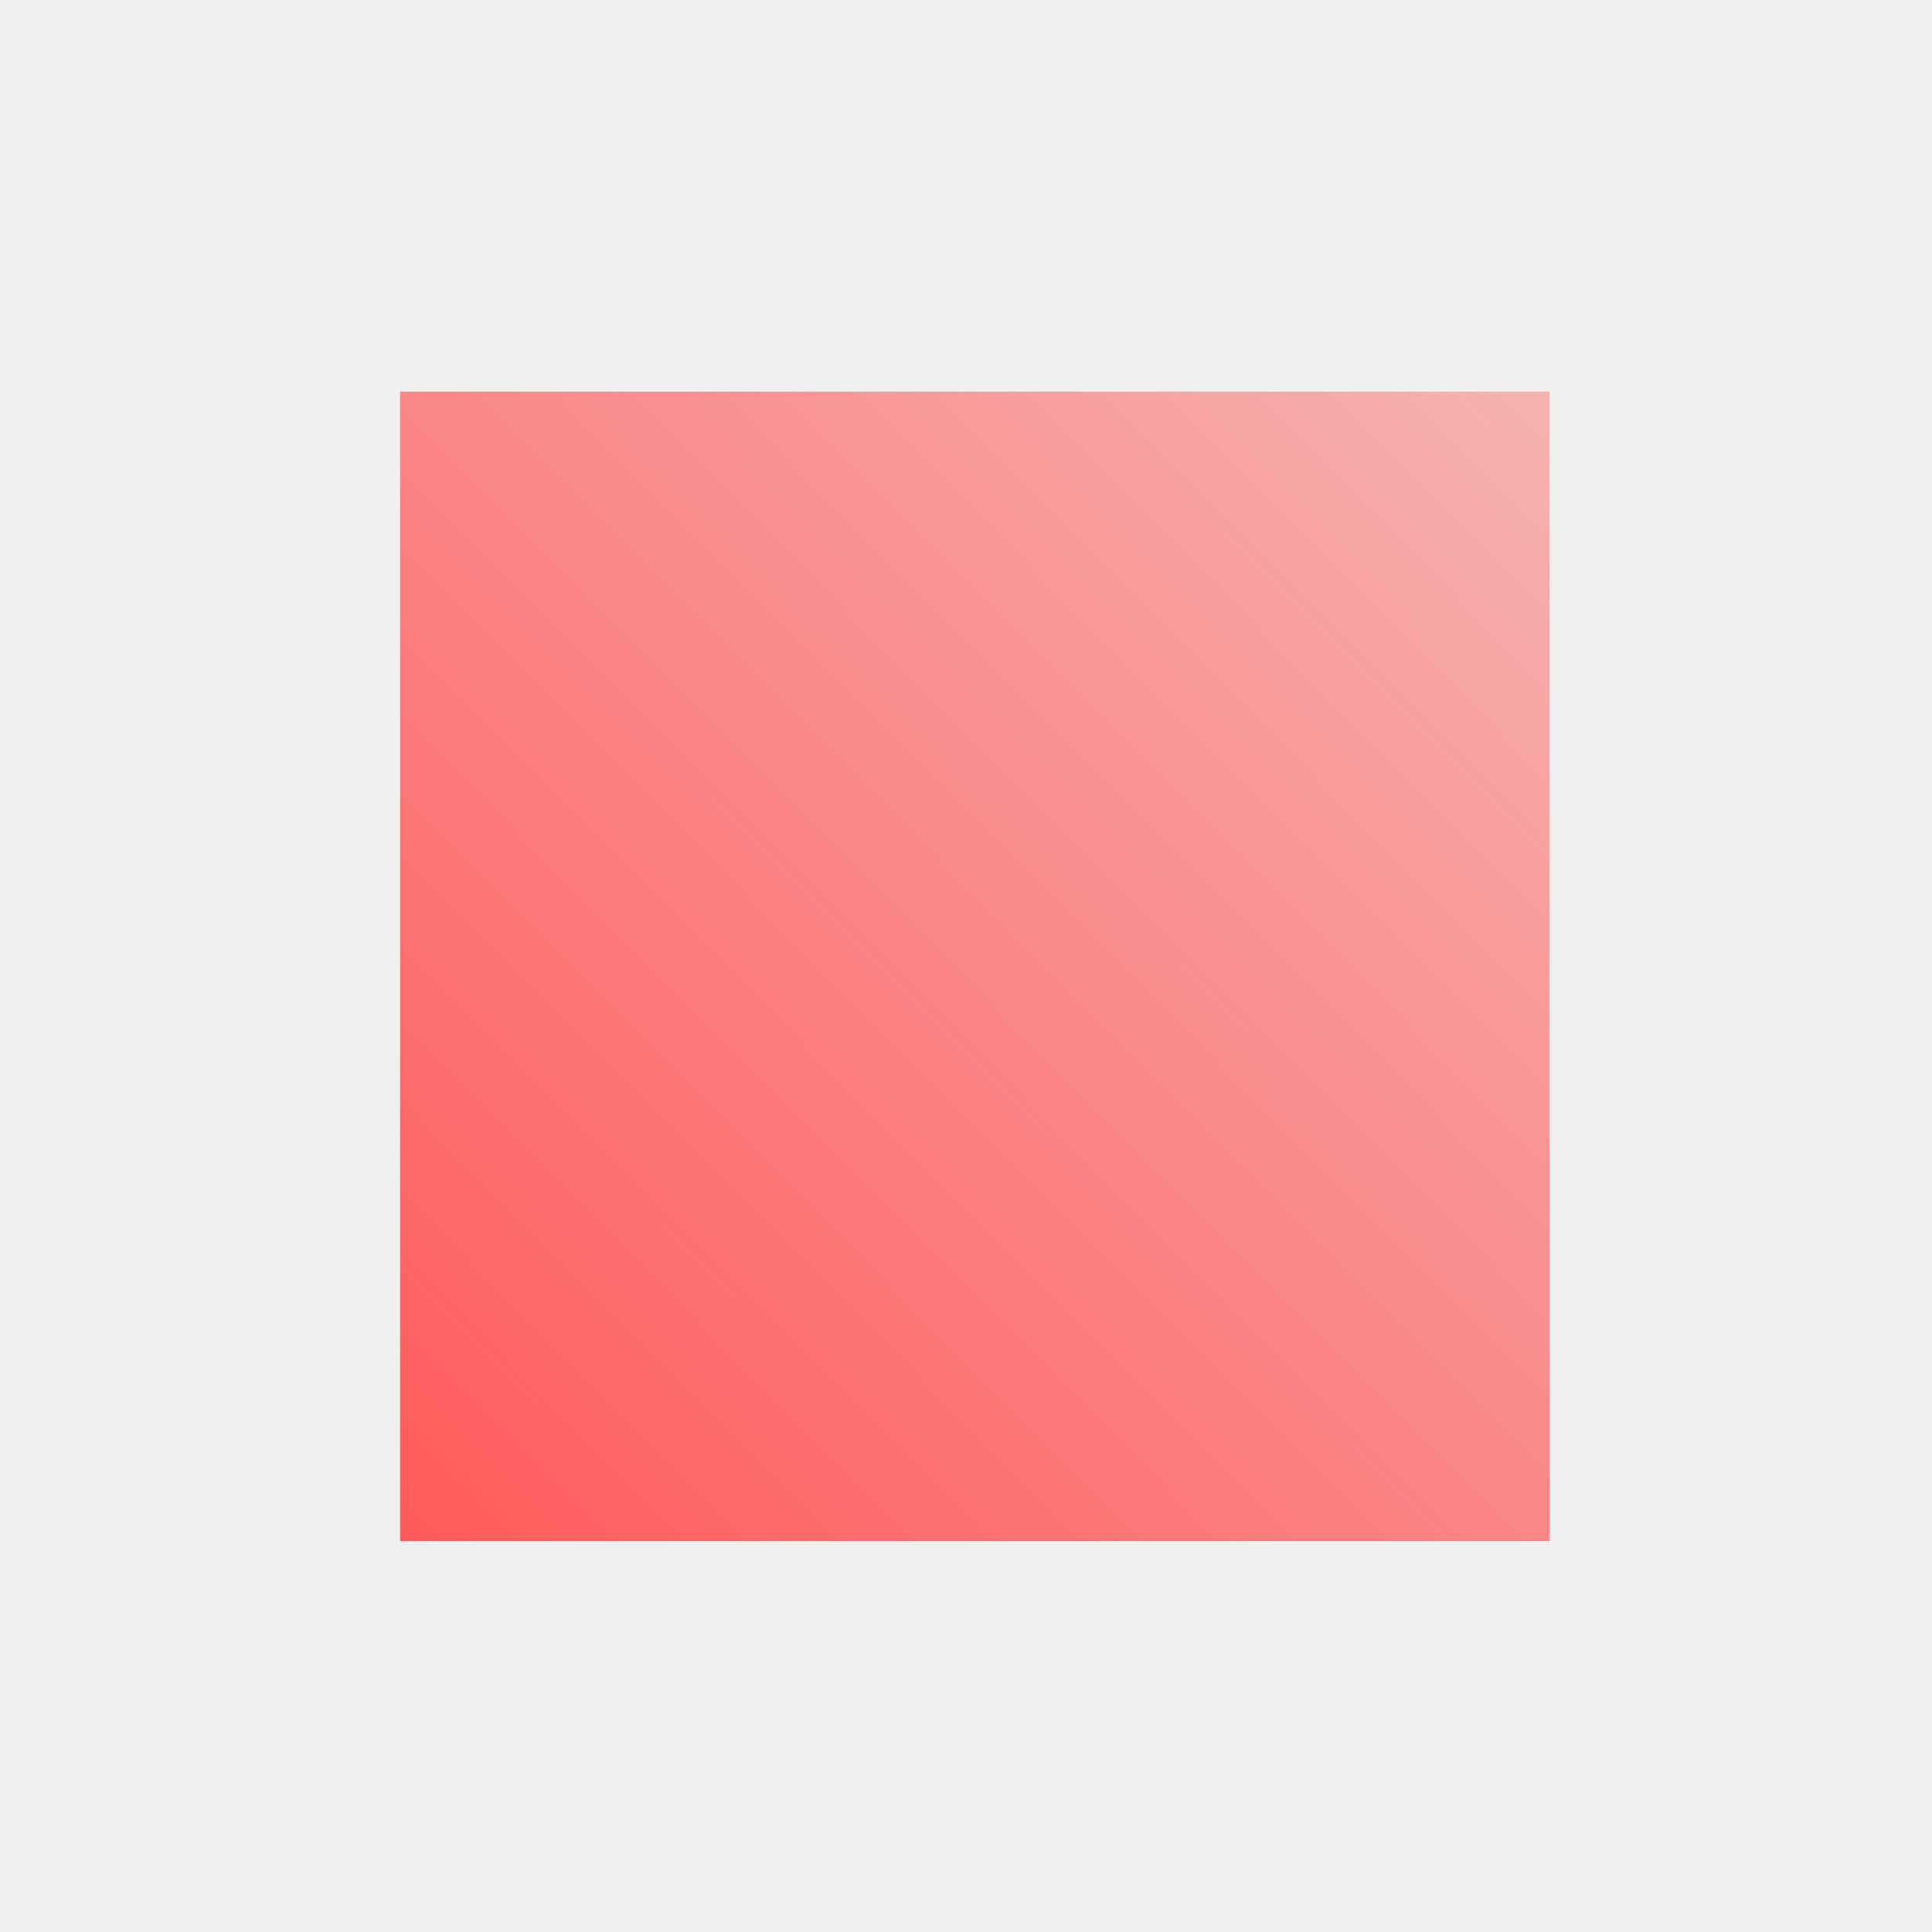
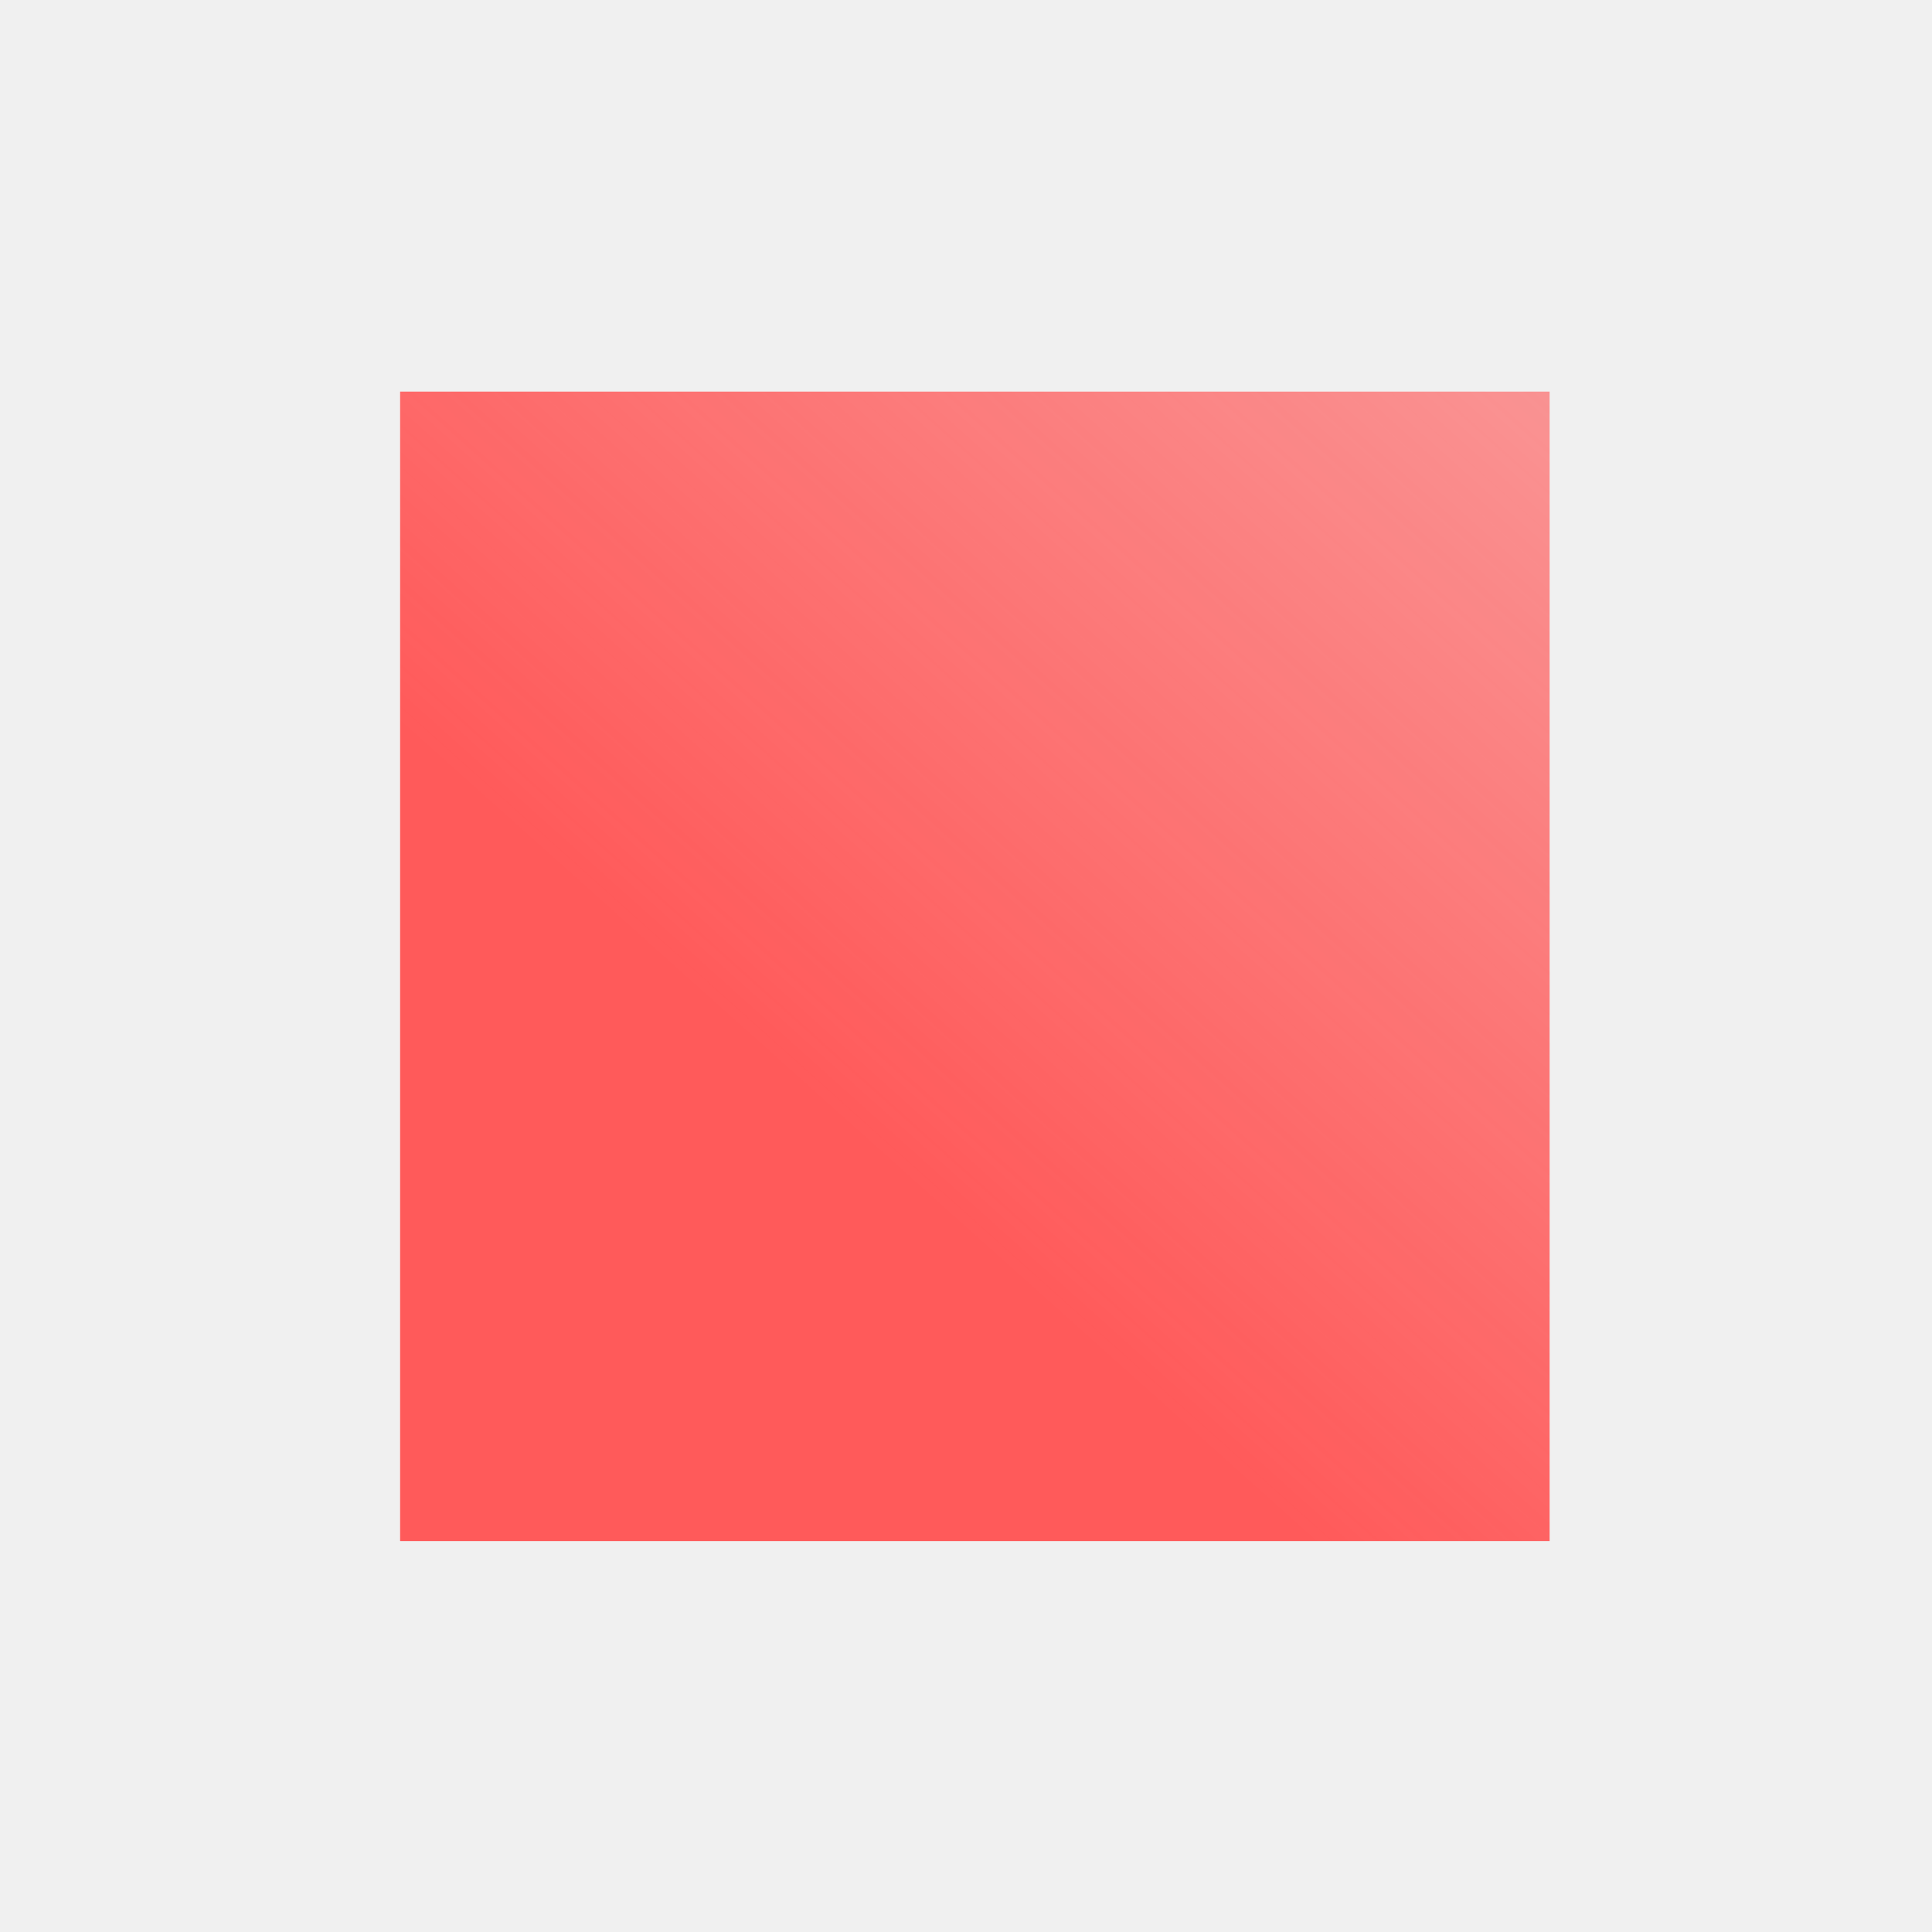
<svg xmlns="http://www.w3.org/2000/svg" xmlns:xlink="http://www.w3.org/1999/xlink" viewBox="0 0 15 15" version="1.1" id="svg8558">
  <defs id="defs8562">
    <linearGradient id="linearGradient2380">
      <stop style="stop-color:#ff5a5a;stop-opacity:1;" offset="0" id="stop2376" />
      <stop style="stop-color:#ff5a5a;stop-opacity:0;" offset="1" id="stop2378" />
    </linearGradient>
-     <linearGradient xlink:href="#linearGradient2380" id="linearGradient2382" x1="3.66" y1="11.423" x2="17.319" y2="-2.299" gradientUnits="userSpaceOnUse" />
+     <linearGradient xlink:href="#linearGradient2380" id="linearGradient2382" x1="6.85" y1="8.559" x2="19.313" y2="-5.555" gradientUnits="userSpaceOnUse" />
  </defs>
  <g stroke="none" stroke-width="1" fill="none" fill-rule="evenodd" id="g8556" style="fill:#ffffff;fill-opacity:1;stroke-width:1;stroke-miterlimit:4;stroke-dasharray:none" transform="matrix(0.7229891,0,0,0.7229891,2.076741,2.077592)">
    <g transform="matrix(1.5176,0,0,1.5397,-4.1302,-3.9124)" fill="#ffffff" stroke-width="1" id="g8554" style="fill:#ffffff;fill-opacity:1;stroke-width:0.654;stroke-miterlimit:4;stroke-dasharray:none">
      <rect style="fill:url(#linearGradient2382);fill-opacity:1;fill-rule:evenodd;stroke:none;stroke-width:0.654;stroke-miterlimit:4;stroke-dasharray:none;stroke-opacity:0.496" id="rect38948" width="8.134" height="8.017" x="3.66" y="3.406" />
    </g>
  </g>
</svg>
